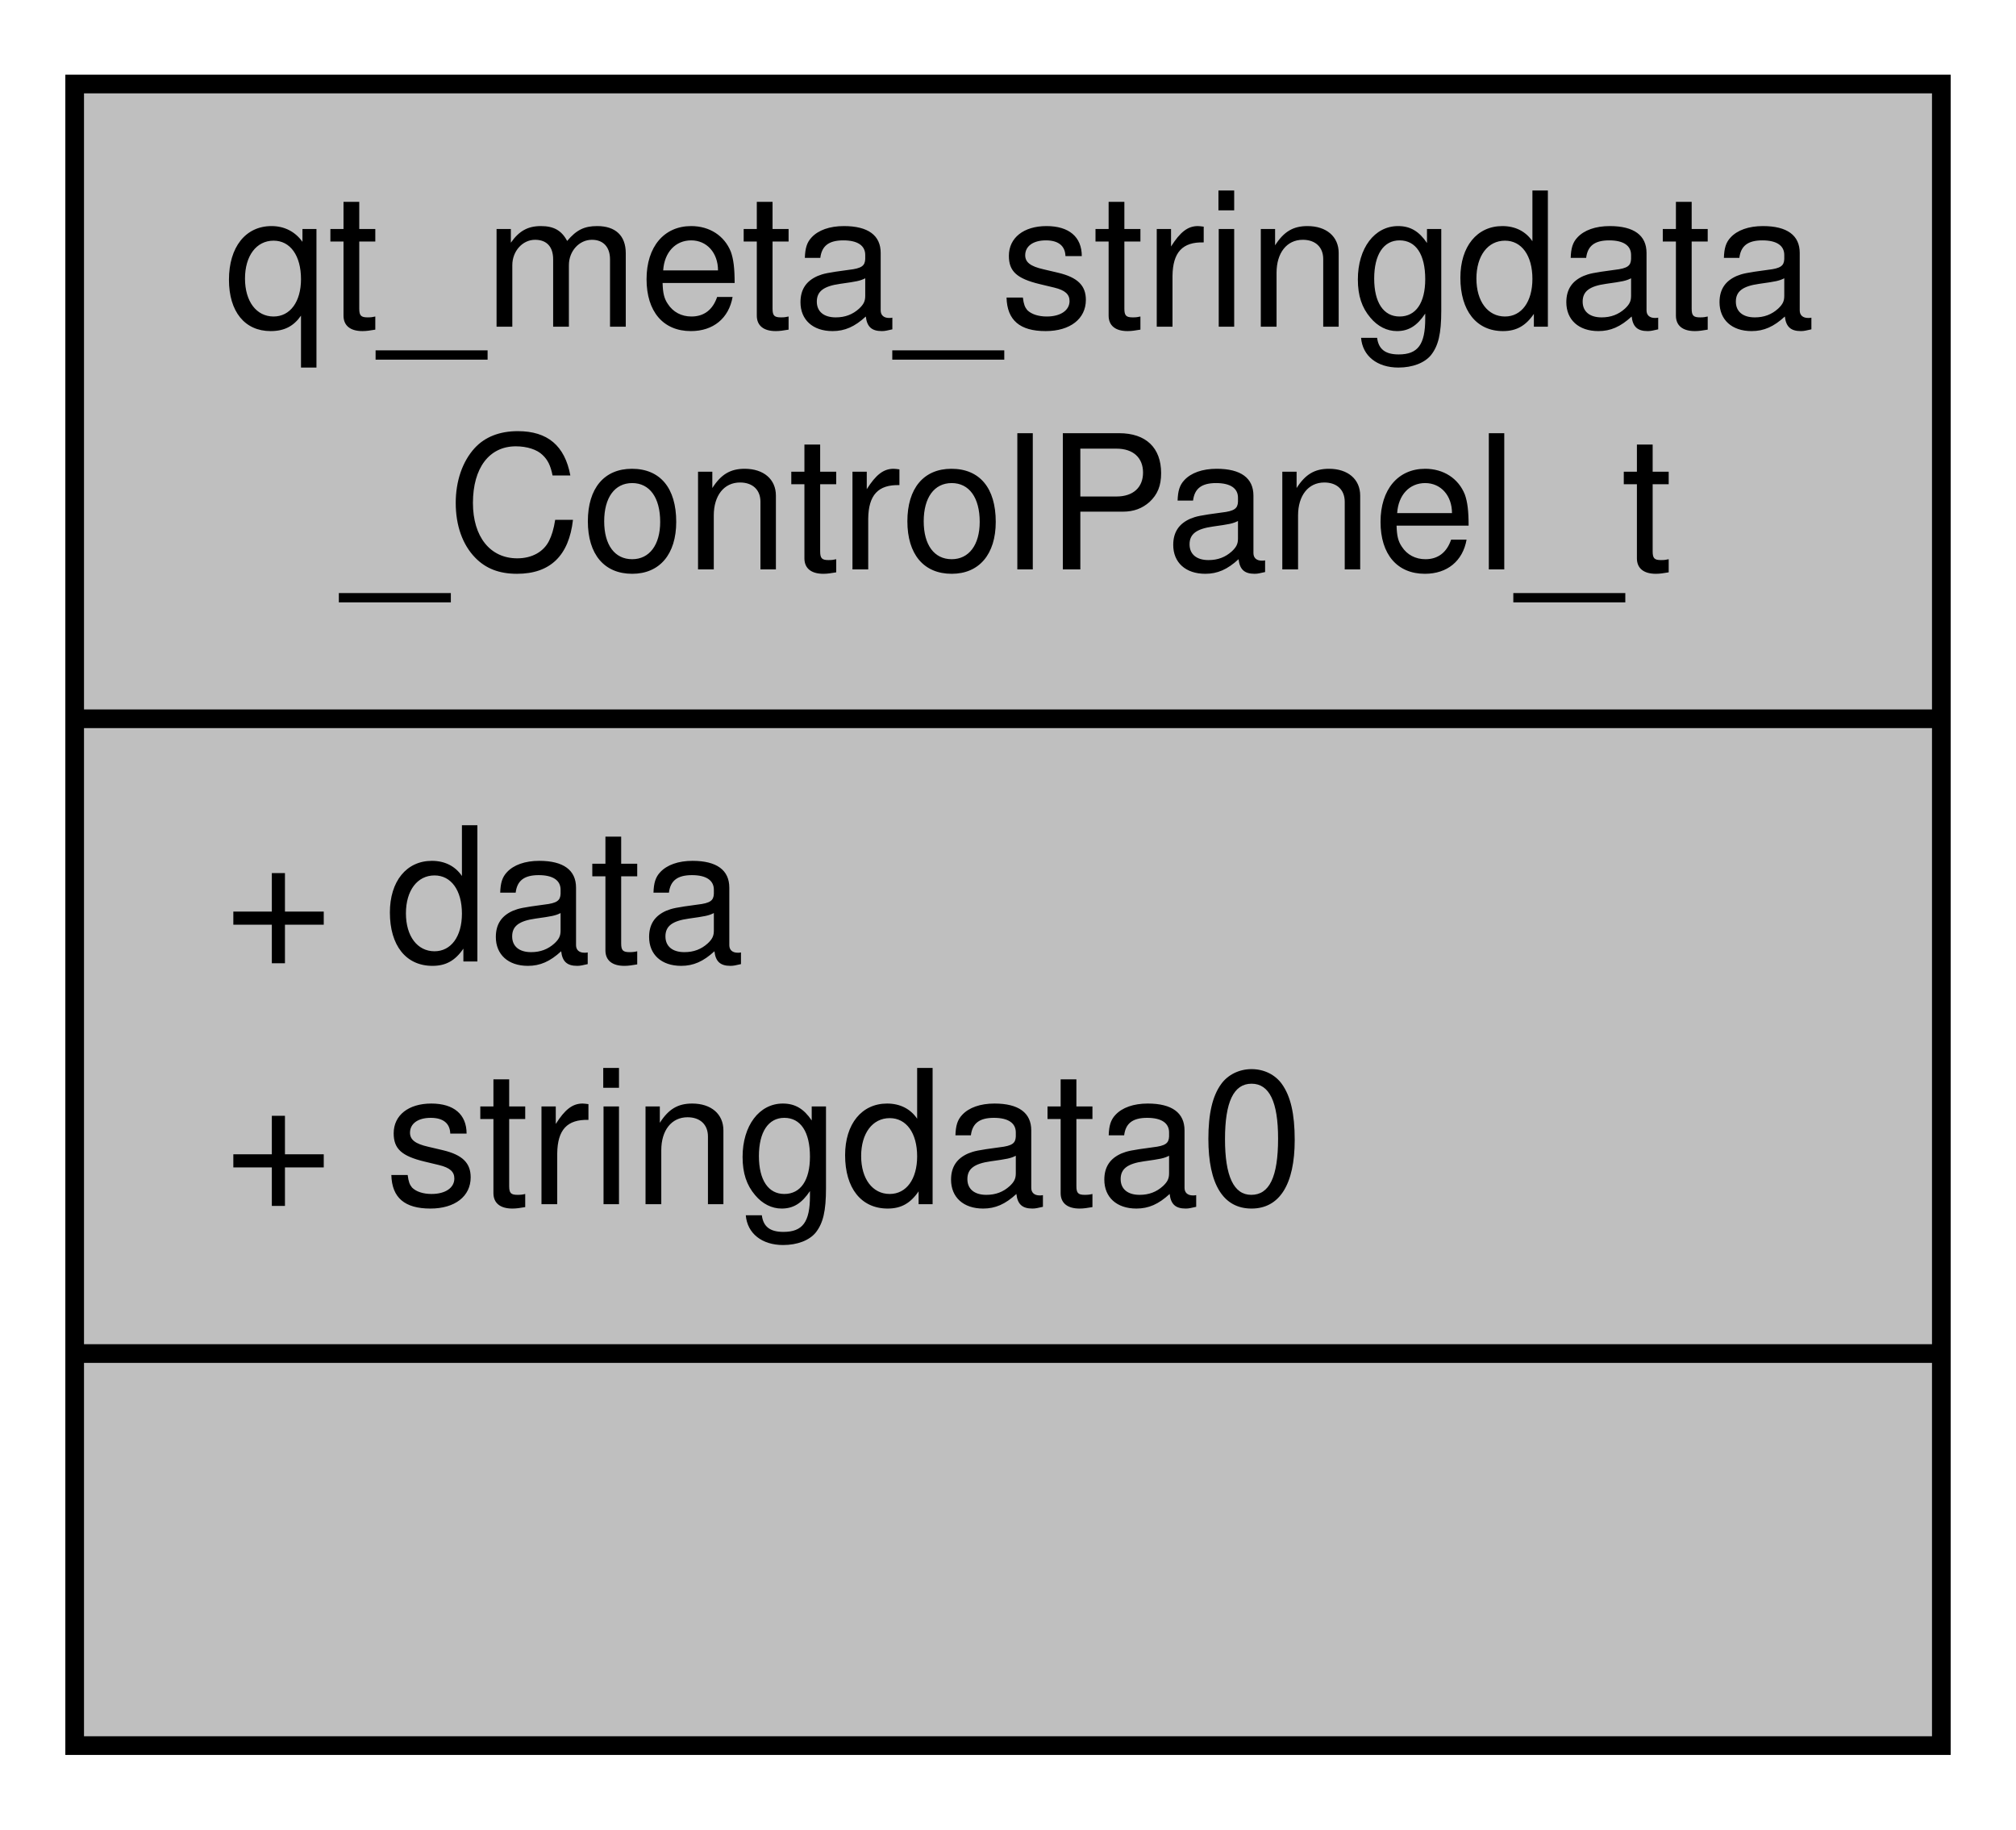
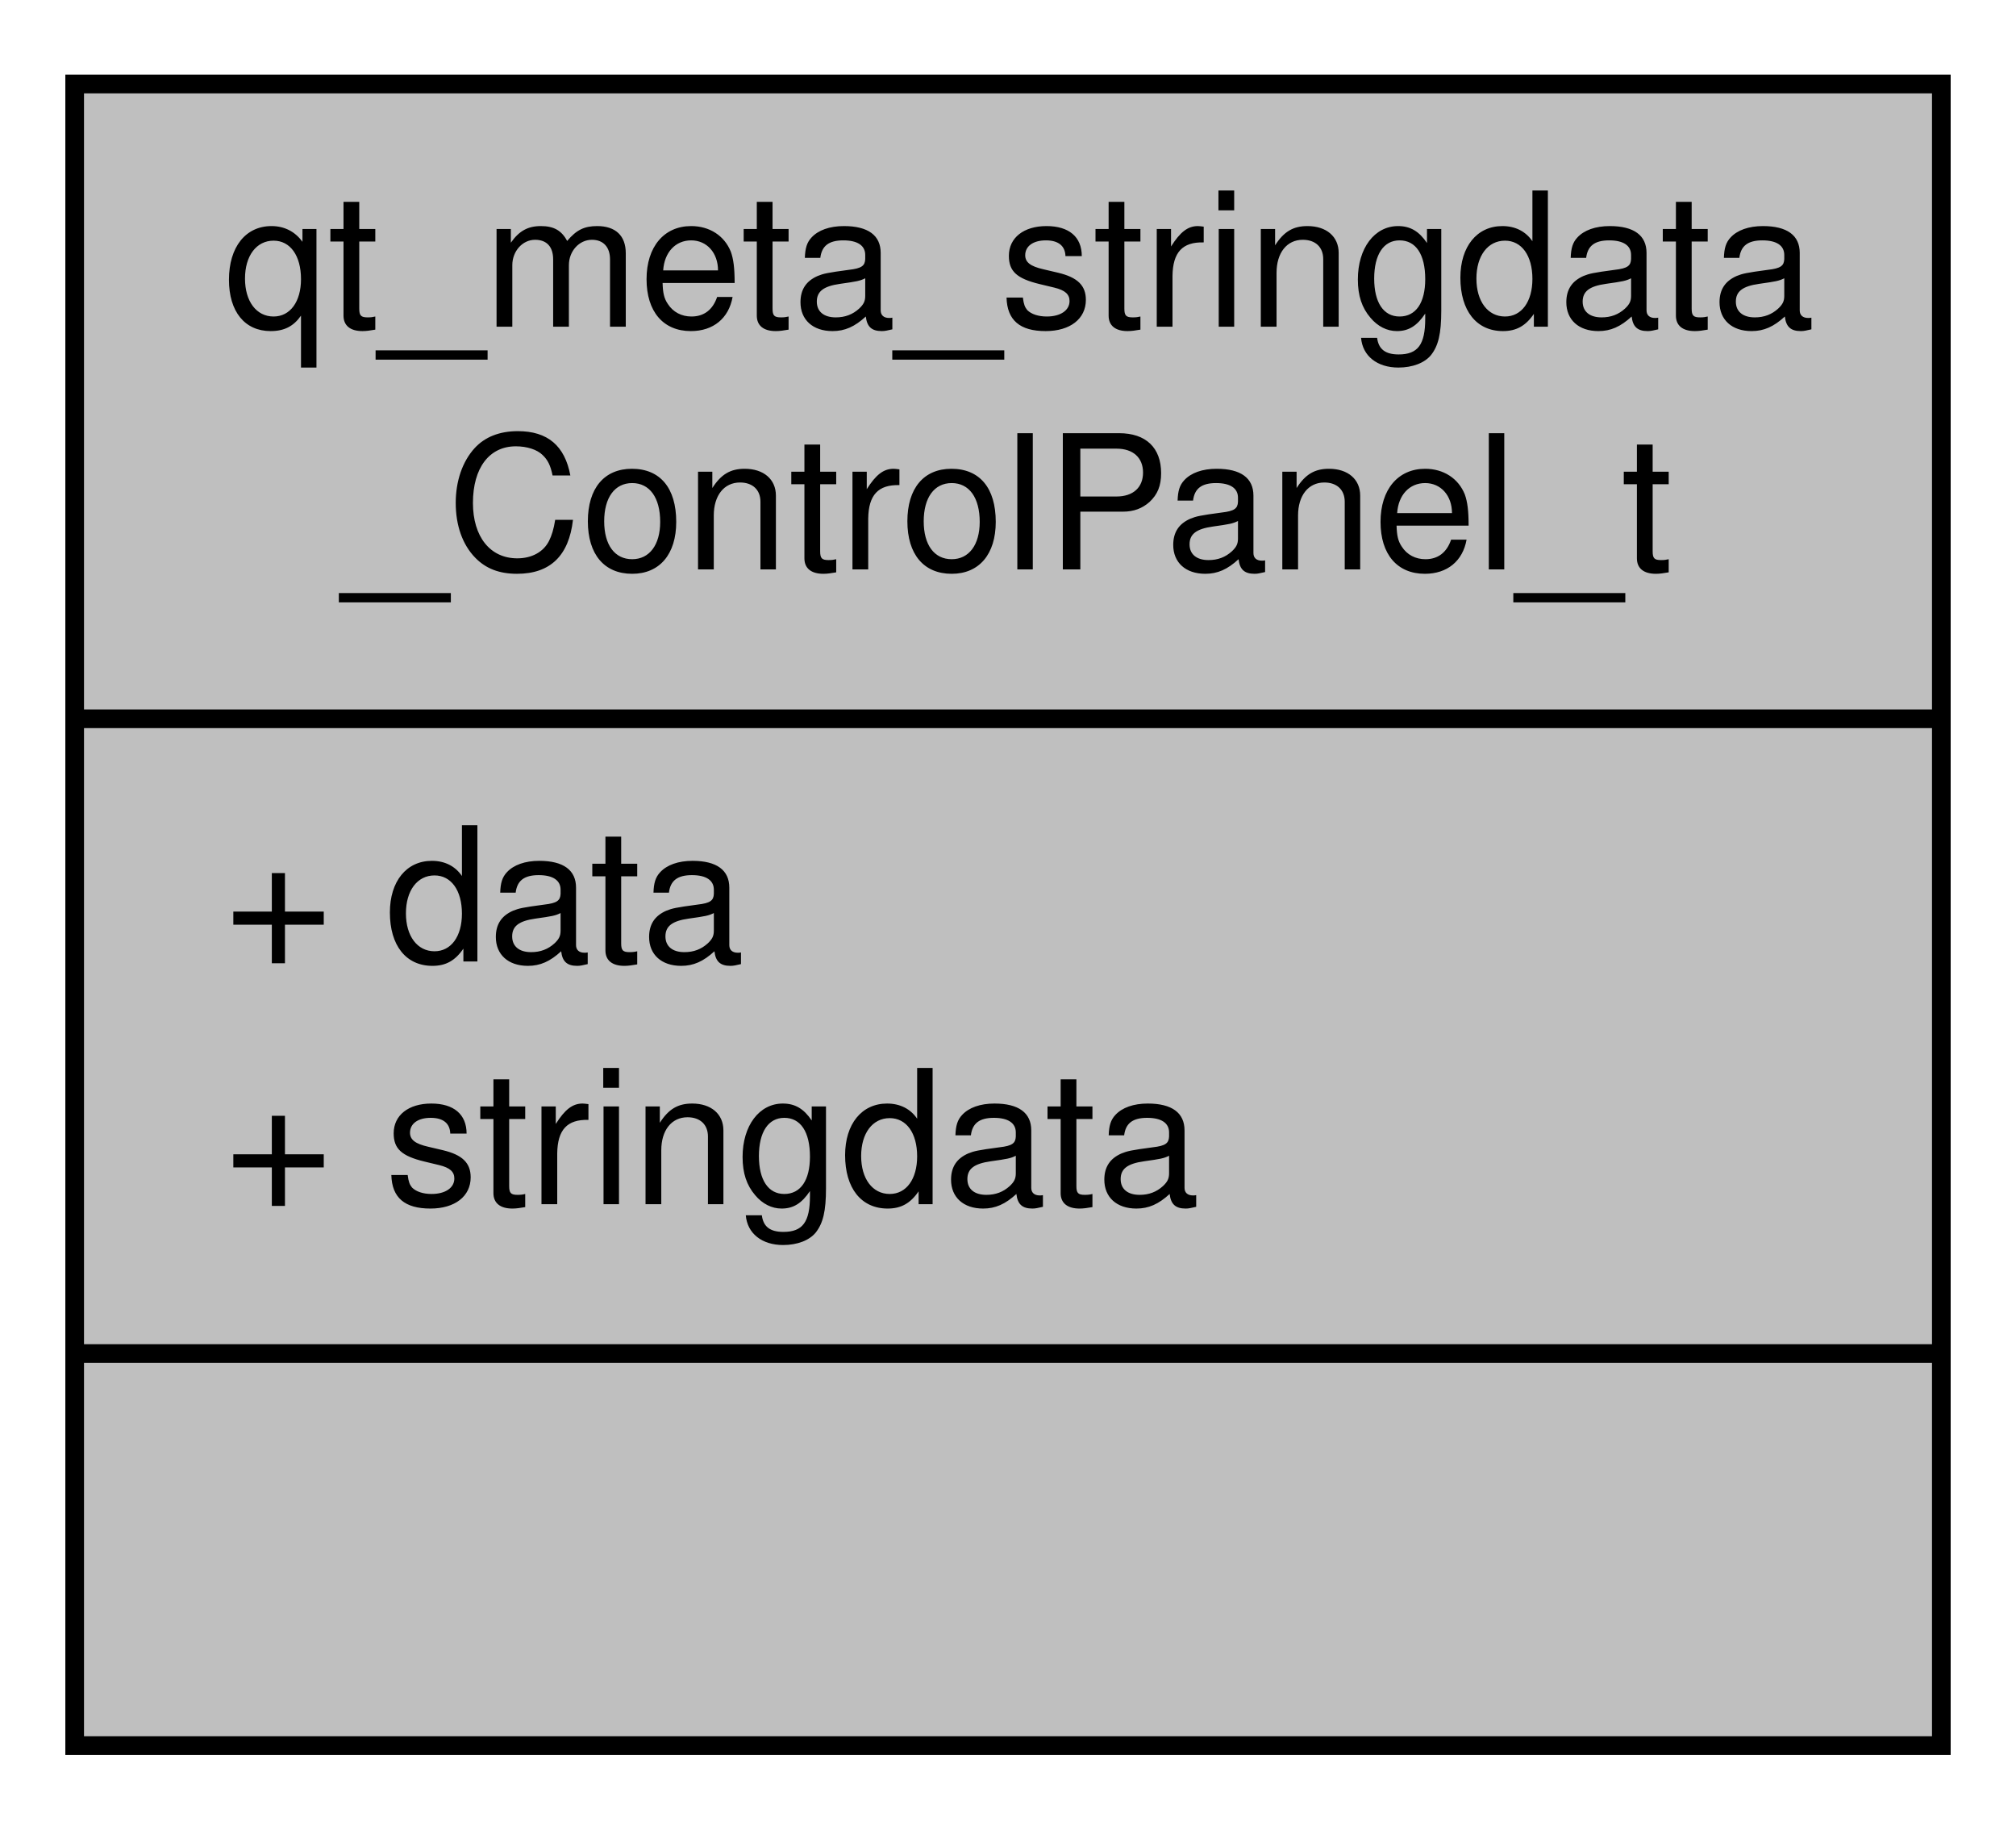
<svg xmlns="http://www.w3.org/2000/svg" width="108pt" height="98pt" viewBox="0.00 0.00 108.00 98.00">
  <g id="graph1" class="graph" transform="scale(1 1) rotate(0) translate(4 94)">
    <polygon fill="white" stroke="white" points="-4,5 -4,-94 105,-94 105,5 -4,5" />
    <g id="node1" class="node">
      <polygon fill="#bfbfbf" stroke="black" points="0,-0.5 0,-89.5 100,-89.5 100,-0.5 0,-0.5" />
      <text text-anchor="start" x="8" y="-76.5" font-family="Helvetica,sans-Serif" font-size="10.00">qt_meta_stringdata</text>
      <text text-anchor="middle" x="50" y="-63.5" font-family="Helvetica,sans-Serif" font-size="10.00">_ControlPanel_t</text>
      <polyline fill="none" stroke="black" points="0,-55.5 100,-55.5 " />
      <text text-anchor="start" x="8" y="-42.5" font-family="Helvetica,sans-Serif" font-size="10.00">+ data</text>
-       <text text-anchor="start" x="8" y="-29.5" font-family="Helvetica,sans-Serif" font-size="10.00">+ stringdata0</text>
+       <text text-anchor="start" x="8" y="-29.5" font-family="Helvetica,sans-Serif" font-size="10.00">+ stringdata</text>
      <polyline fill="none" stroke="black" points="0,-21.5 100,-21.5 " />
      <text text-anchor="middle" x="50" y="-8.5" font-family="Helvetica,sans-Serif" font-size="10.00"> </text>
    </g>
  </g>
</svg>
